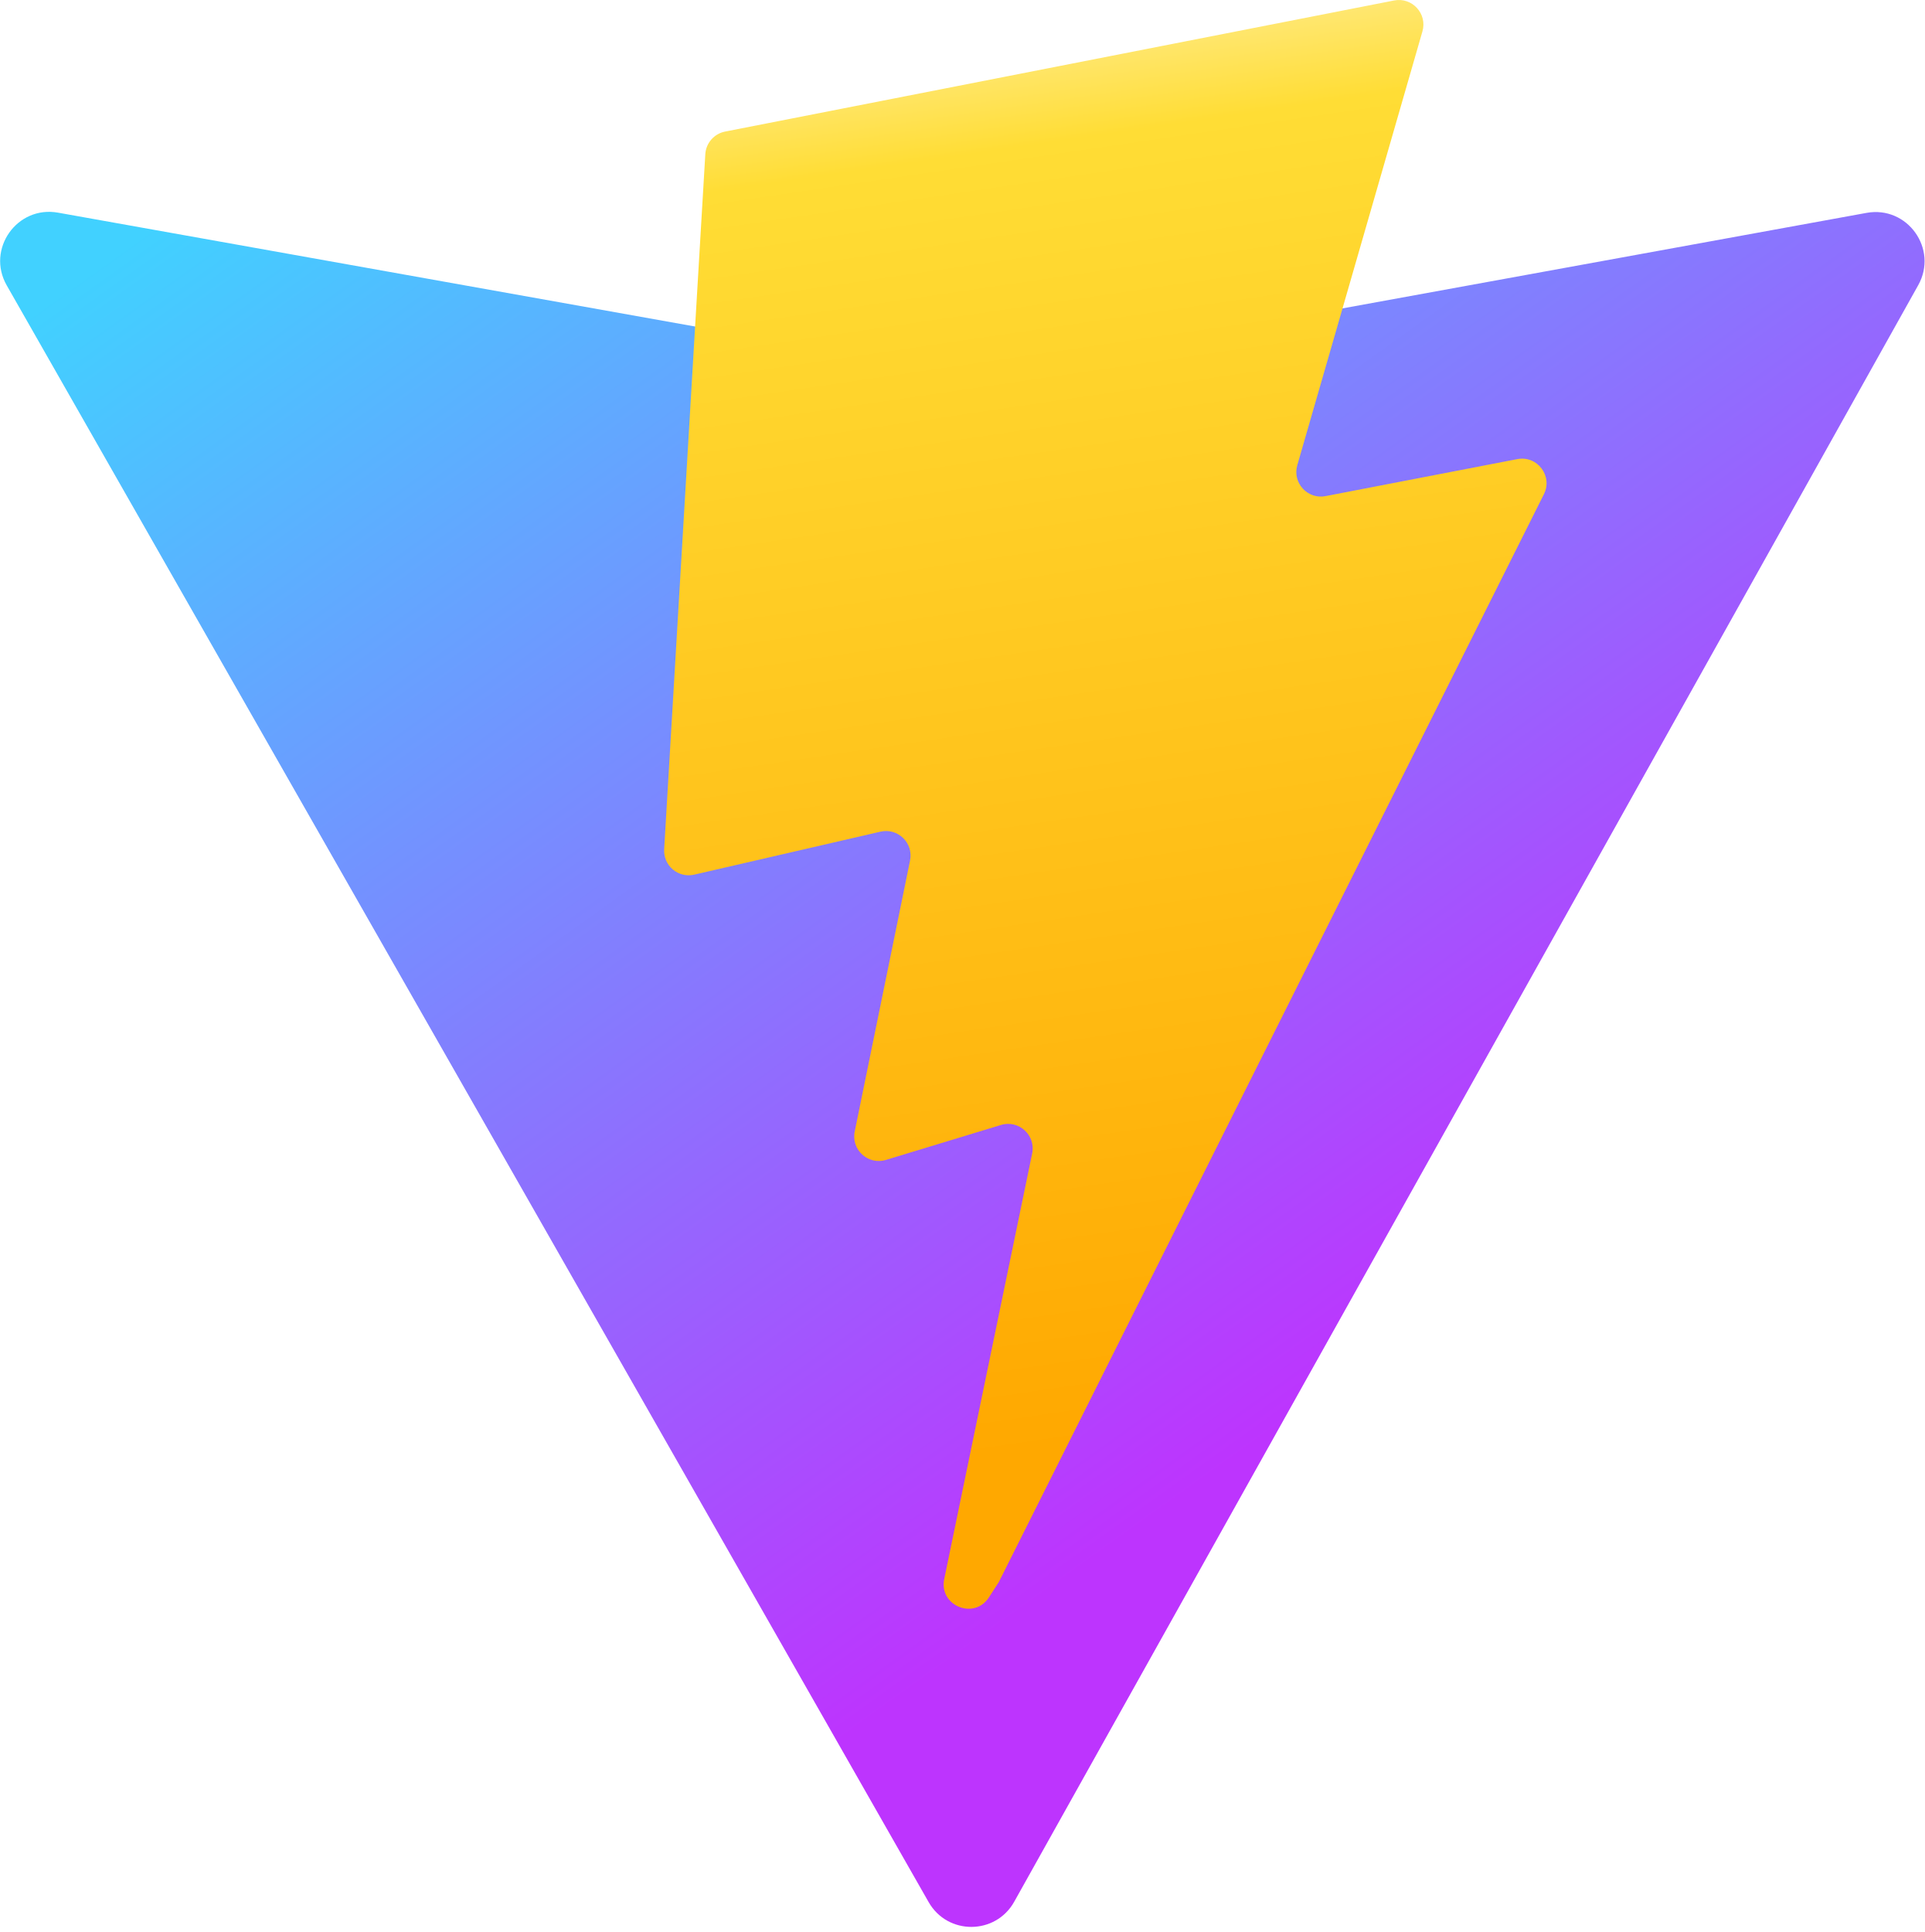
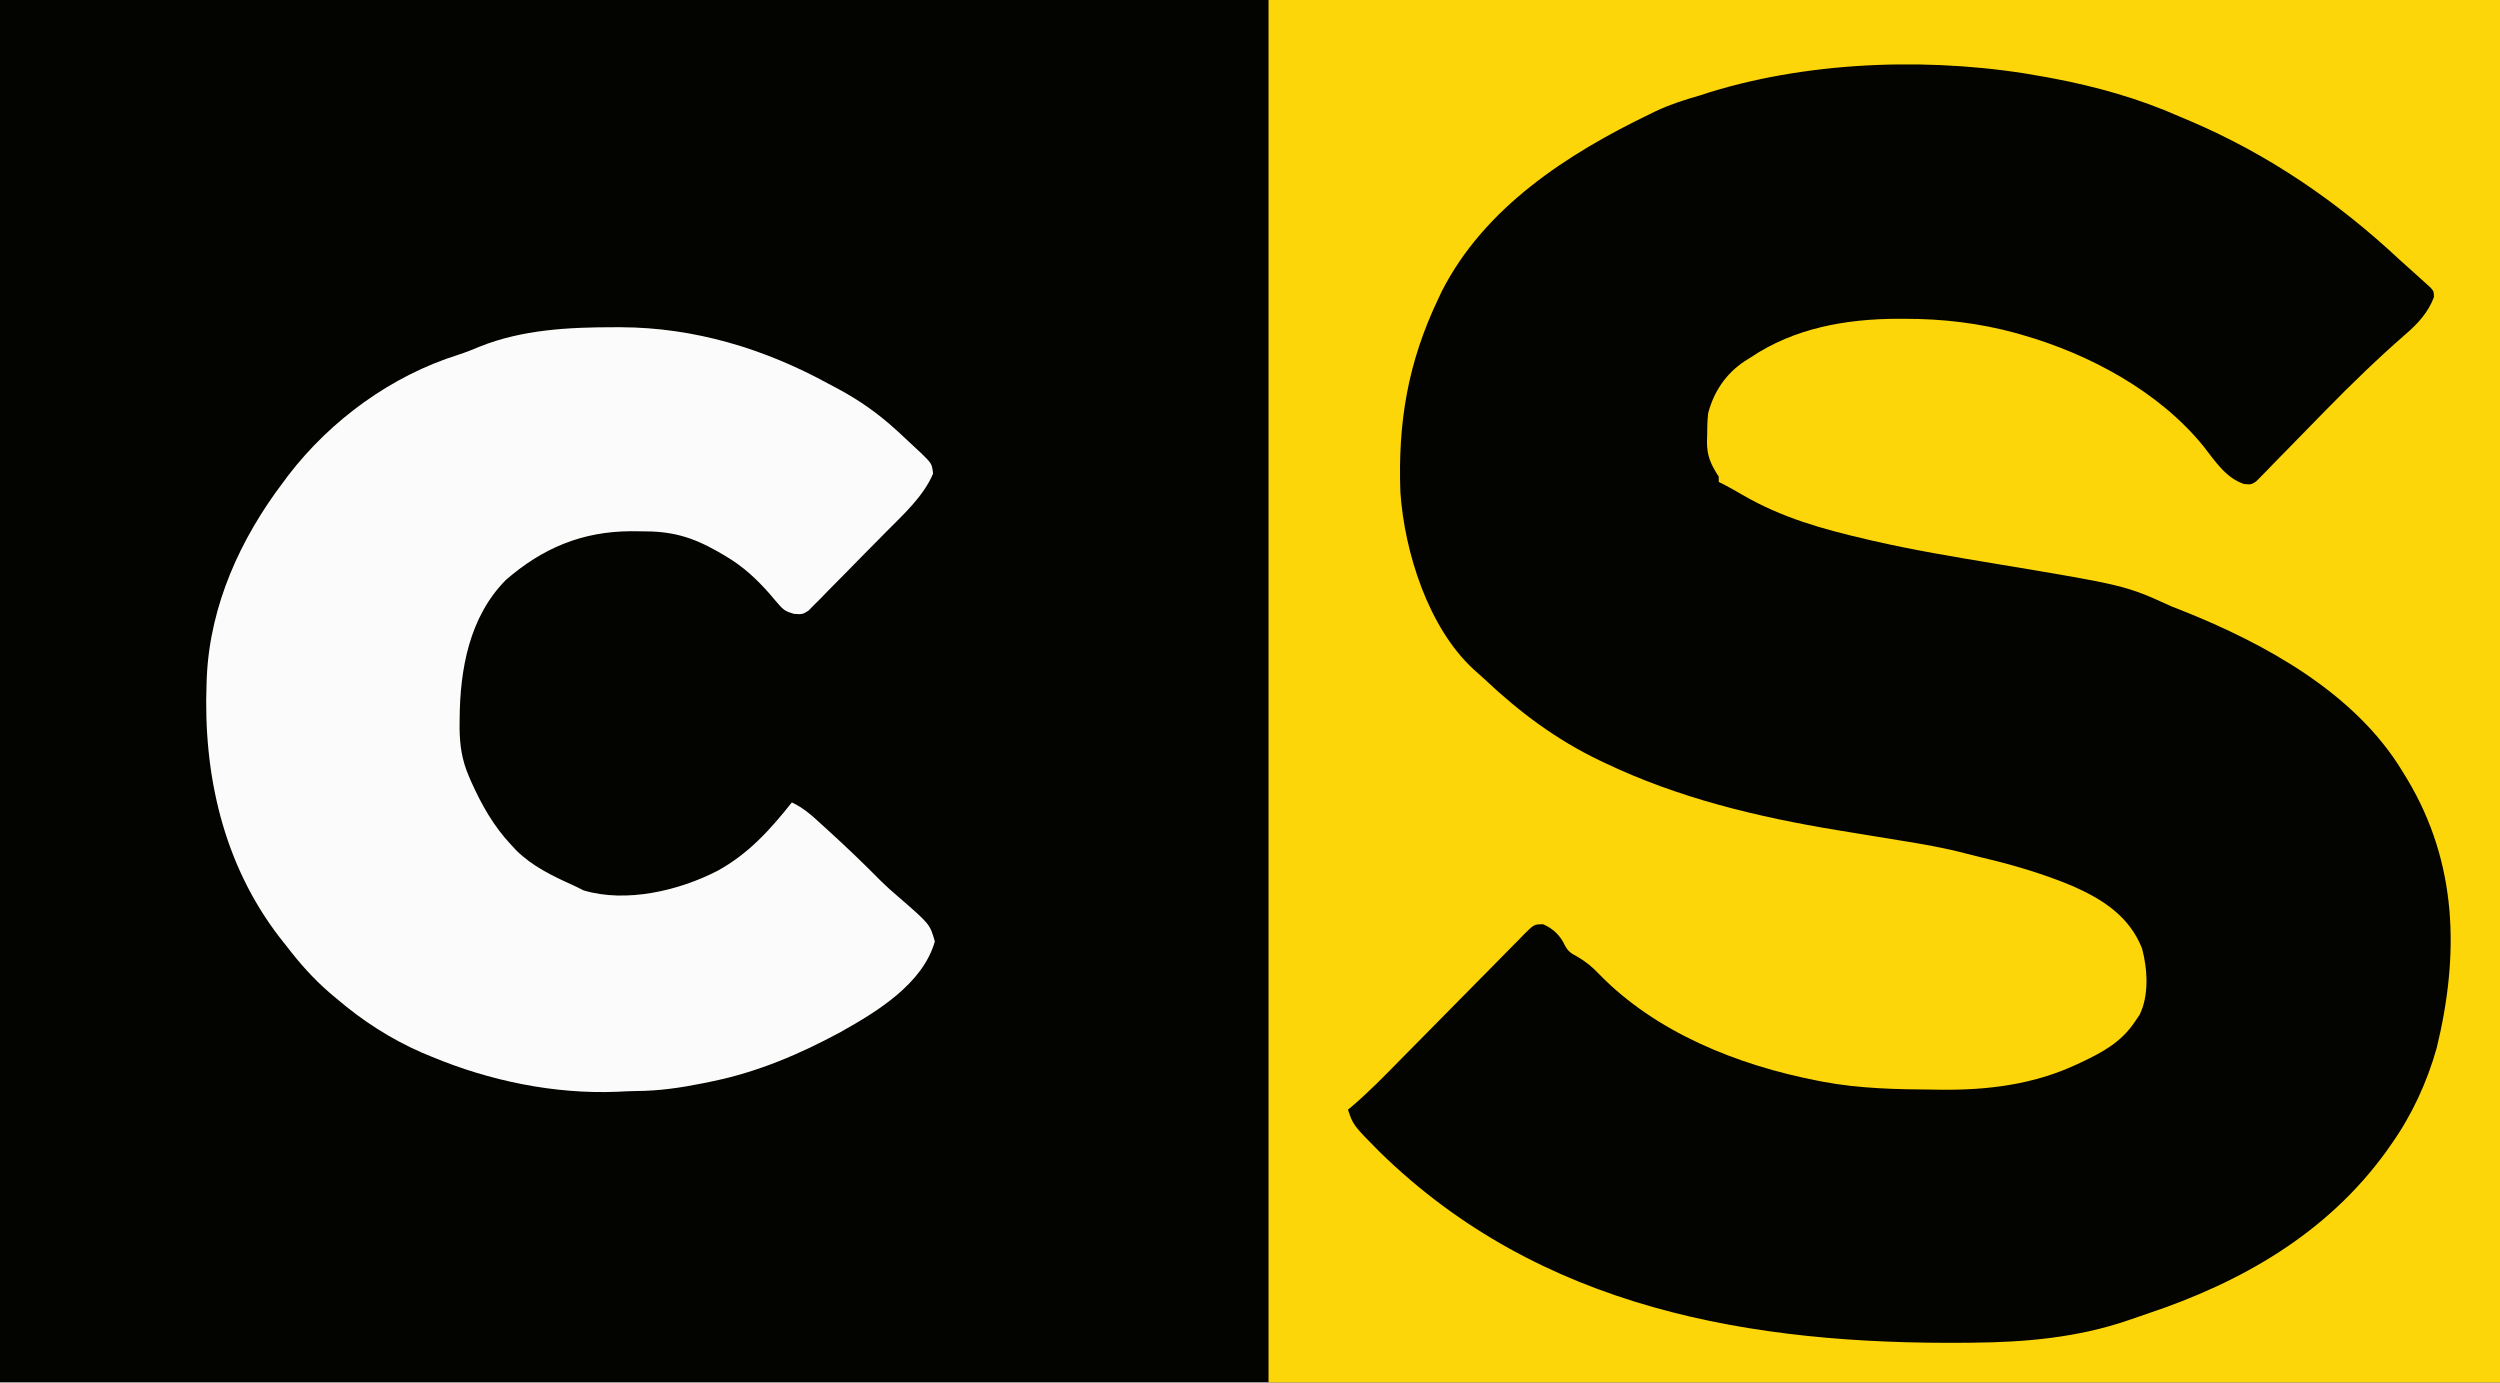
- <svg xmlns="http://www.w3.org/2000/svg" aria-hidden="true" role="img" class="iconify iconify--logos" width="31.88" height="32" preserveAspectRatio="xMidYMid meet" viewBox="0 0 256 257">
-   <defs>
-     <linearGradient id="IconifyId1813088fe1fbc01fb466" x1="-.828%" x2="57.636%" y1="7.652%" y2="78.411%">
-       <stop offset="0%" stop-color="#41D1FF" />
-       <stop offset="100%" stop-color="#BD34FE" />
-     </linearGradient>
-     <linearGradient id="IconifyId1813088fe1fbc01fb467" x1="43.376%" x2="50.316%" y1="2.242%" y2="89.03%">
-       <stop offset="0%" stop-color="#FFEA83" />
-       <stop offset="8.333%" stop-color="#FFDD35" />
-       <stop offset="100%" stop-color="#FFA800" />
-     </linearGradient>
-   </defs>
-   <path fill="url(#IconifyId1813088fe1fbc01fb466)" d="M255.153 37.938L134.897 252.976c-2.483 4.44-8.862 4.466-11.382.048L.875 37.958c-2.746-4.814 1.371-10.646 6.827-9.67l120.385 21.517a6.537 6.537 0 0 0 2.322-.004l117.867-21.483c5.438-.991 9.574 4.796 6.877 9.62Z" />
-   <path fill="url(#IconifyId1813088fe1fbc01fb467)" d="M185.432.063L96.44 17.501a3.268 3.268 0 0 0-2.634 3.014l-5.474 92.456a3.268 3.268 0 0 0 3.997 3.378l24.777-5.718c2.318-.535 4.413 1.507 3.936 3.838l-7.361 36.047c-.495 2.426 1.782 4.5 4.151 3.78l15.304-4.649c2.372-.72 4.652 1.36 4.15 3.788l-11.698 56.621c-.732 3.542 3.979 5.473 5.943 2.437l1.313-2.028l72.516-144.72c1.215-2.423-.88-5.186-3.54-4.672l-25.505 4.922c-2.396.462-4.435-1.77-3.759-4.114l16.646-57.705c.677-2.35-1.37-4.583-3.769-4.113Z" />
+ <svg xmlns="http://www.w3.org/2000/svg" version="1.1" width="944" height="522">
+   <path d="M0 0 C311.52 0 623.04 0 944 0 C944 172.26 944 344.52 944 522 C632.48 522 320.96 522 0 522 C0 349.74 0 177.48 0 0 Z " fill="#030300" transform="translate(0,0)" />
+   <path d="M0 0 C153.45 0 306.9 0 465 0 C465 172.26 465 344.52 465 522 C311.55 522 158.1 522 0 522 C0 349.74 0 177.48 0 0 Z " fill="#FCD609" transform="translate(479,0)" />
+   <path d="M0 0 C0.991 0.182 1.982 0.364 3.002 0.552 C19.631 3.708 35.502 8.152 51 15 C52.346 15.57 53.692 16.139 55.039 16.707 C84.593 29.316 110.594 47.111 134 69 C136.639 71.384 139.289 73.756 141.941 76.125 C142.96 77.053 142.96 77.053 144 78 C144.585 78.532 145.17 79.065 145.773 79.613 C147 81 147 81 147.062 83.188 C144.868 88.996 140.974 93.215 136.326 97.223 C125.884 106.306 115.982 115.928 106.301 125.812 C105.482 126.646 104.664 127.479 103.821 128.337 C100.45 131.771 97.081 135.207 93.734 138.664 C91.249 141.227 88.745 143.771 86.238 146.312 C85.105 147.496 85.105 147.496 83.95 148.704 C83.241 149.417 82.532 150.129 81.802 150.863 C80.878 151.811 80.878 151.811 79.936 152.779 C78 154 78 154 75.371 153.762 C68.533 151.564 64.324 145.001 60.082 139.574 C43.266 118.783 16.726 104.597 -8.688 97.375 C-9.356 97.181 -10.025 96.987 -10.714 96.787 C-24.663 92.977 -38.516 91.356 -52.938 91.375 C-53.733 91.374 -54.529 91.372 -55.35 91.371 C-74.934 91.42 -94.457 94.859 -111 106 C-111.77 106.481 -112.539 106.962 -113.332 107.457 C-120.328 112.168 -124.846 118.863 -127 127 C-127.315 129.818 -127.37 132.603 -127.375 135.438 C-127.399 136.163 -127.424 136.888 -127.449 137.635 C-127.479 143.23 -126.001 146.309 -123 151 C-123 151.66 -123 152.32 -123 153 C-122.478 153.25 -121.956 153.5 -121.418 153.758 C-118.939 155.031 -116.535 156.412 -114.129 157.817 C-99.265 166.472 -83.96 170.745 -67.25 174.625 C-66.54 174.791 -65.83 174.957 -65.098 175.128 C-49.412 178.755 -33.563 181.357 -17.688 184 C30.543 192.036 30.543 192.036 48 200 C49.435 200.569 50.872 201.132 52.312 201.688 C83.338 214.107 117.072 232.54 135 262 C135.655 263.069 136.31 264.137 136.984 265.238 C155.968 296.935 156.707 331.31 148.09 366.742 C144.446 379.646 138.742 392.061 131 403 C130.334 403.951 129.667 404.903 128.98 405.883 C106.639 436.718 74.458 455.194 38.776 467.075 C36.387 467.871 34.009 468.693 31.633 469.527 C12.542 476.07 -6.943 477.808 -27 478 C-28.151 478.011 -28.151 478.011 -29.324 478.023 C-110.62 478.778 -190.406 465.282 -251 406 C-261.038 395.885 -261.038 395.885 -263 390 C-262.384 389.494 -262.384 389.494 -261.756 388.979 C-254.983 383.243 -248.85 376.889 -242.64 370.562 C-239.151 367.012 -235.647 363.478 -232.146 359.941 C-227.708 355.454 -223.273 350.963 -218.854 346.457 C-215.266 342.798 -211.663 339.154 -208.05 335.52 C-206.679 334.135 -205.312 332.744 -203.951 331.348 C-202.056 329.404 -200.143 327.48 -198.224 325.559 C-197.386 324.686 -197.386 324.686 -196.531 323.796 C-192.684 319.998 -192.684 319.998 -189.279 320.008 C-185.523 321.643 -182.778 324.281 -181.082 328.027 C-179.791 330.381 -178.72 330.998 -176.375 332.25 C-173.224 334.104 -170.826 336.035 -168.312 338.688 C-146.843 360.864 -115.767 373.202 -86 379 C-85.234 379.152 -84.469 379.305 -83.68 379.462 C-69.812 382.08 -55.879 382.338 -41.812 382.438 C-40.493 382.456 -40.493 382.456 -39.146 382.474 C-21.49 382.681 -4.159 380.53 12 373 C12.623 372.711 13.246 372.422 13.887 372.125 C21.922 368.329 28.903 364.547 34 357 C34.619 356.092 35.237 355.185 35.875 354.25 C39.528 346.943 38.913 336.965 36.867 329.215 C32.096 317.028 21.998 310.573 10.539 305.544 C-0.79 300.796 -12.332 297.459 -24.276 294.654 C-26.101 294.216 -27.921 293.756 -29.736 293.274 C-37.765 291.154 -45.84 289.752 -54.03 288.439 C-57.244 287.923 -60.454 287.392 -63.666 286.862 C-66.031 286.472 -68.397 286.083 -70.763 285.695 C-71.491 285.575 -72.219 285.456 -72.97 285.333 C-74.74 285.043 -76.51 284.754 -78.28 284.465 C-108.495 279.49 -138.369 272.297 -166.062 259.062 C-166.671 258.773 -167.279 258.484 -167.905 258.187 C-184.387 250.297 -198.357 239.814 -211.581 227.323 C-212.847 226.142 -214.146 224.996 -215.449 223.855 C-232.618 208.184 -241.644 179.538 -243.213 156.932 C-244.189 130.377 -240.377 107.935 -229 84 C-228.54 83.024 -228.08 82.048 -227.605 81.043 C-211.473 49.289 -180.046 29.046 -149 14.062 C-147.871 13.514 -147.871 13.514 -146.719 12.954 C-141.277 10.394 -135.777 8.641 -130 7 C-128.773 6.6 -127.546 6.201 -126.281 5.789 C-87.002 -6.303 -40.256 -7.502 0 0 Z " fill="#030300" transform="translate(772,29)" />
+   <path d="M0 0 C0.755 -0 1.51 -0.001 2.288 -0.001 C30.127 0.084 56.584 8.075 80.938 21.438 C82.172 22.093 83.406 22.748 84.641 23.402 C92.443 27.616 99.364 32.459 105.938 38.438 C106.548 38.988 107.158 39.539 107.787 40.106 C109.778 41.922 111.736 43.767 113.688 45.625 C114.321 46.207 114.955 46.789 115.607 47.389 C119.833 51.529 119.833 51.529 120.266 55.301 C116.611 63.932 108.979 70.748 102.496 77.32 C101.61 78.22 100.724 79.12 99.812 80.047 C97.951 81.93 96.088 83.811 94.222 85.688 C91.834 88.093 89.467 90.519 87.105 92.949 C84.834 95.275 82.538 97.577 80.246 99.883 C79.402 100.757 78.558 101.63 77.689 102.531 C76.891 103.322 76.093 104.114 75.271 104.93 C74.577 105.634 73.883 106.337 73.168 107.062 C70.938 108.438 70.938 108.438 67.774 108.237 C64.816 107.403 63.793 106.832 61.859 104.523 C61.344 103.93 60.828 103.338 60.296 102.727 C59.765 102.095 59.235 101.463 58.688 100.812 C53.59 95.052 48.614 90.367 41.938 86.438 C41.02 85.896 40.102 85.355 39.156 84.797 C28.96 79.026 21.456 76.946 9.75 77.062 C8.607 77.051 7.464 77.039 6.287 77.027 C-12.189 77.09 -27.152 83.344 -41.062 95.438 C-54.851 109.38 -58.376 129.143 -58.5 147.938 C-58.51 149.035 -58.52 150.133 -58.531 151.264 C-58.459 157.874 -57.663 163.355 -55.062 169.438 C-54.776 170.108 -54.49 170.779 -54.196 171.47 C-50.235 180.299 -45.732 188.346 -39.062 195.438 C-38.422 196.131 -37.781 196.825 -37.121 197.539 C-30.98 203.576 -23.558 207.14 -15.79 210.653 C-14.415 211.277 -13.062 211.951 -11.719 212.641 C4.393 217.474 24.349 212.755 38.875 205.25 C50.596 198.82 58.725 189.764 66.938 179.438 C71.697 181.625 75.092 184.934 78.938 188.438 C79.419 188.874 79.901 189.311 80.397 189.761 C87.269 195.997 93.93 202.38 100.449 208.984 C102.589 211.094 104.768 213.063 107.062 215 C119.065 225.384 119.065 225.384 120.938 231.938 C116.351 247.992 99.076 258.442 85.354 266.131 C70.046 274.41 54.274 281.155 37.188 284.688 C35.958 284.944 34.729 285.201 33.462 285.465 C24.955 287.176 16.784 288.378 8.104 288.41 C5.704 288.44 3.318 288.565 0.922 288.691 C-22.742 289.645 -47.256 284.563 -69.062 275.438 C-70.264 274.944 -71.465 274.45 -72.703 273.941 C-84.57 268.753 -95.242 261.851 -105.062 253.438 C-106.312 252.389 -106.312 252.389 -107.586 251.32 C-113.851 245.904 -119.041 240.01 -124.062 233.438 C-124.866 232.423 -125.669 231.409 -126.496 230.363 C-147.859 202.63 -155.362 168.727 -154.062 134.438 C-154.031 133.58 -153.999 132.722 -153.966 131.838 C-152.685 104.8 -141.252 79.794 -125.062 58.438 C-124.419 57.573 -123.776 56.708 -123.113 55.816 C-107.044 34.923 -84.132 18.259 -58.93 10.371 C-56.236 9.494 -53.669 8.479 -51.062 7.375 C-34.946 0.862 -17.2 -0.01 0 0 Z " fill="#FCFBFB" transform="translate(232.0625,123.5625)" />
</svg>
